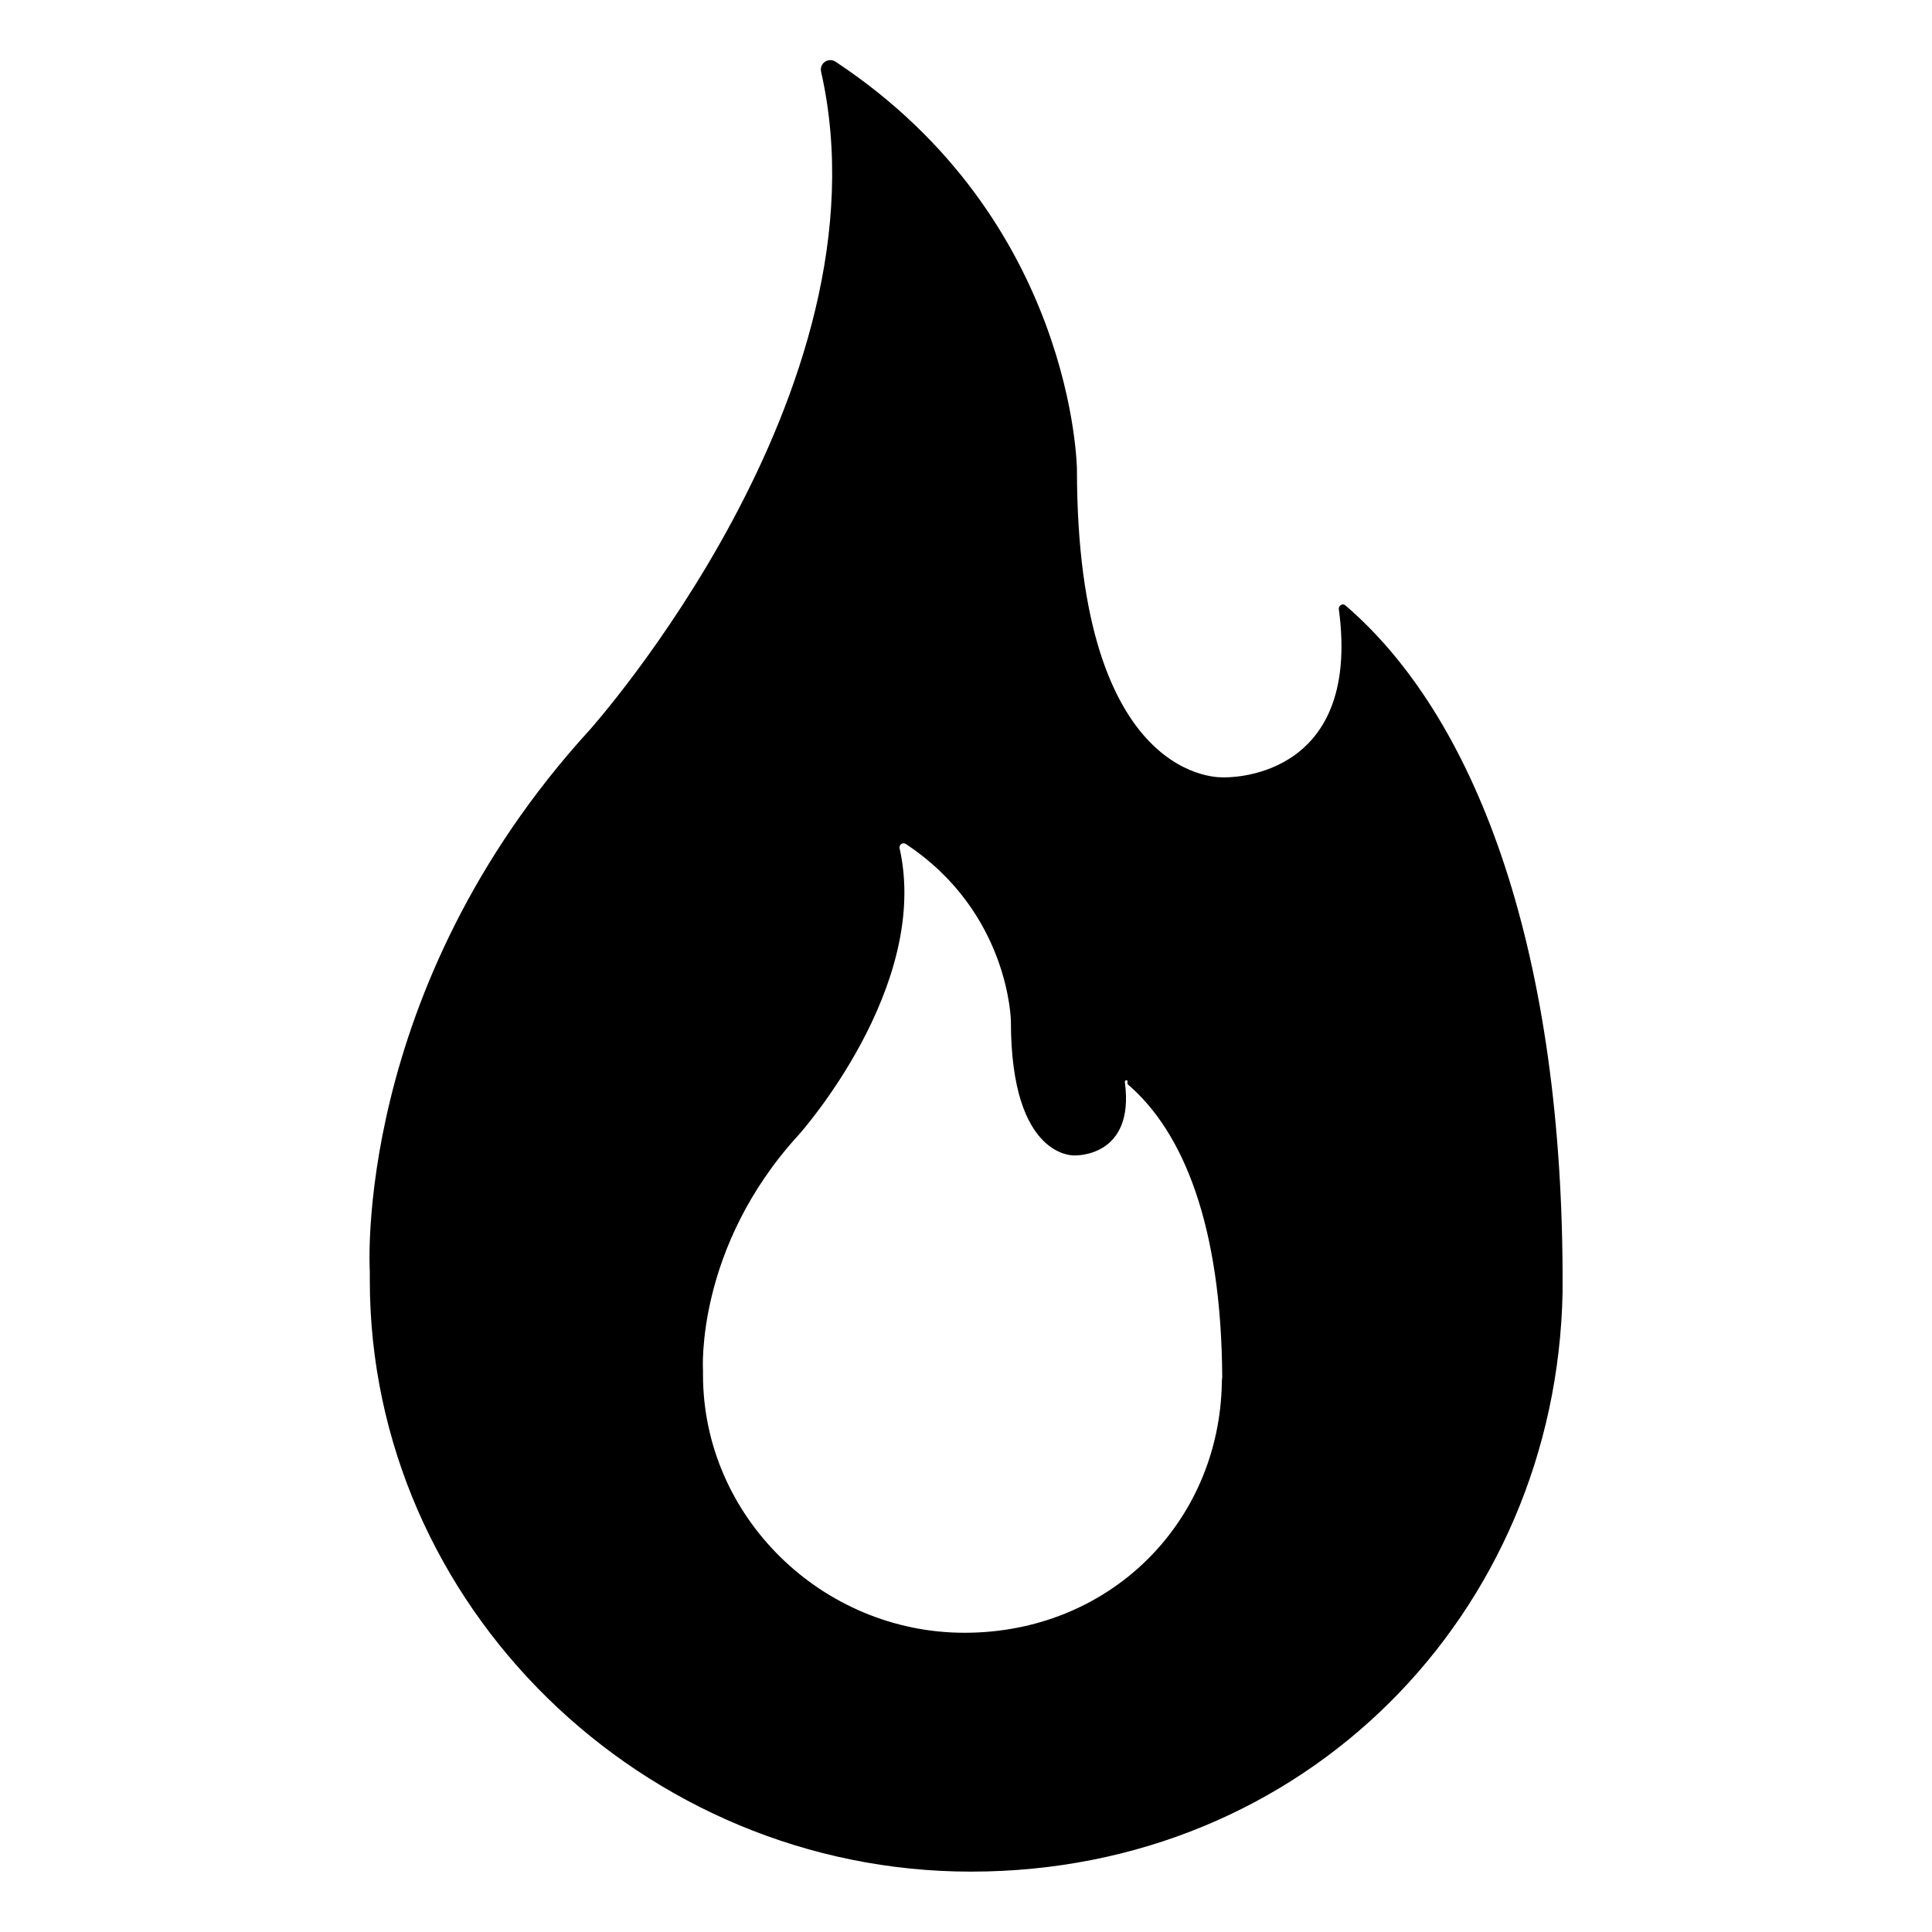
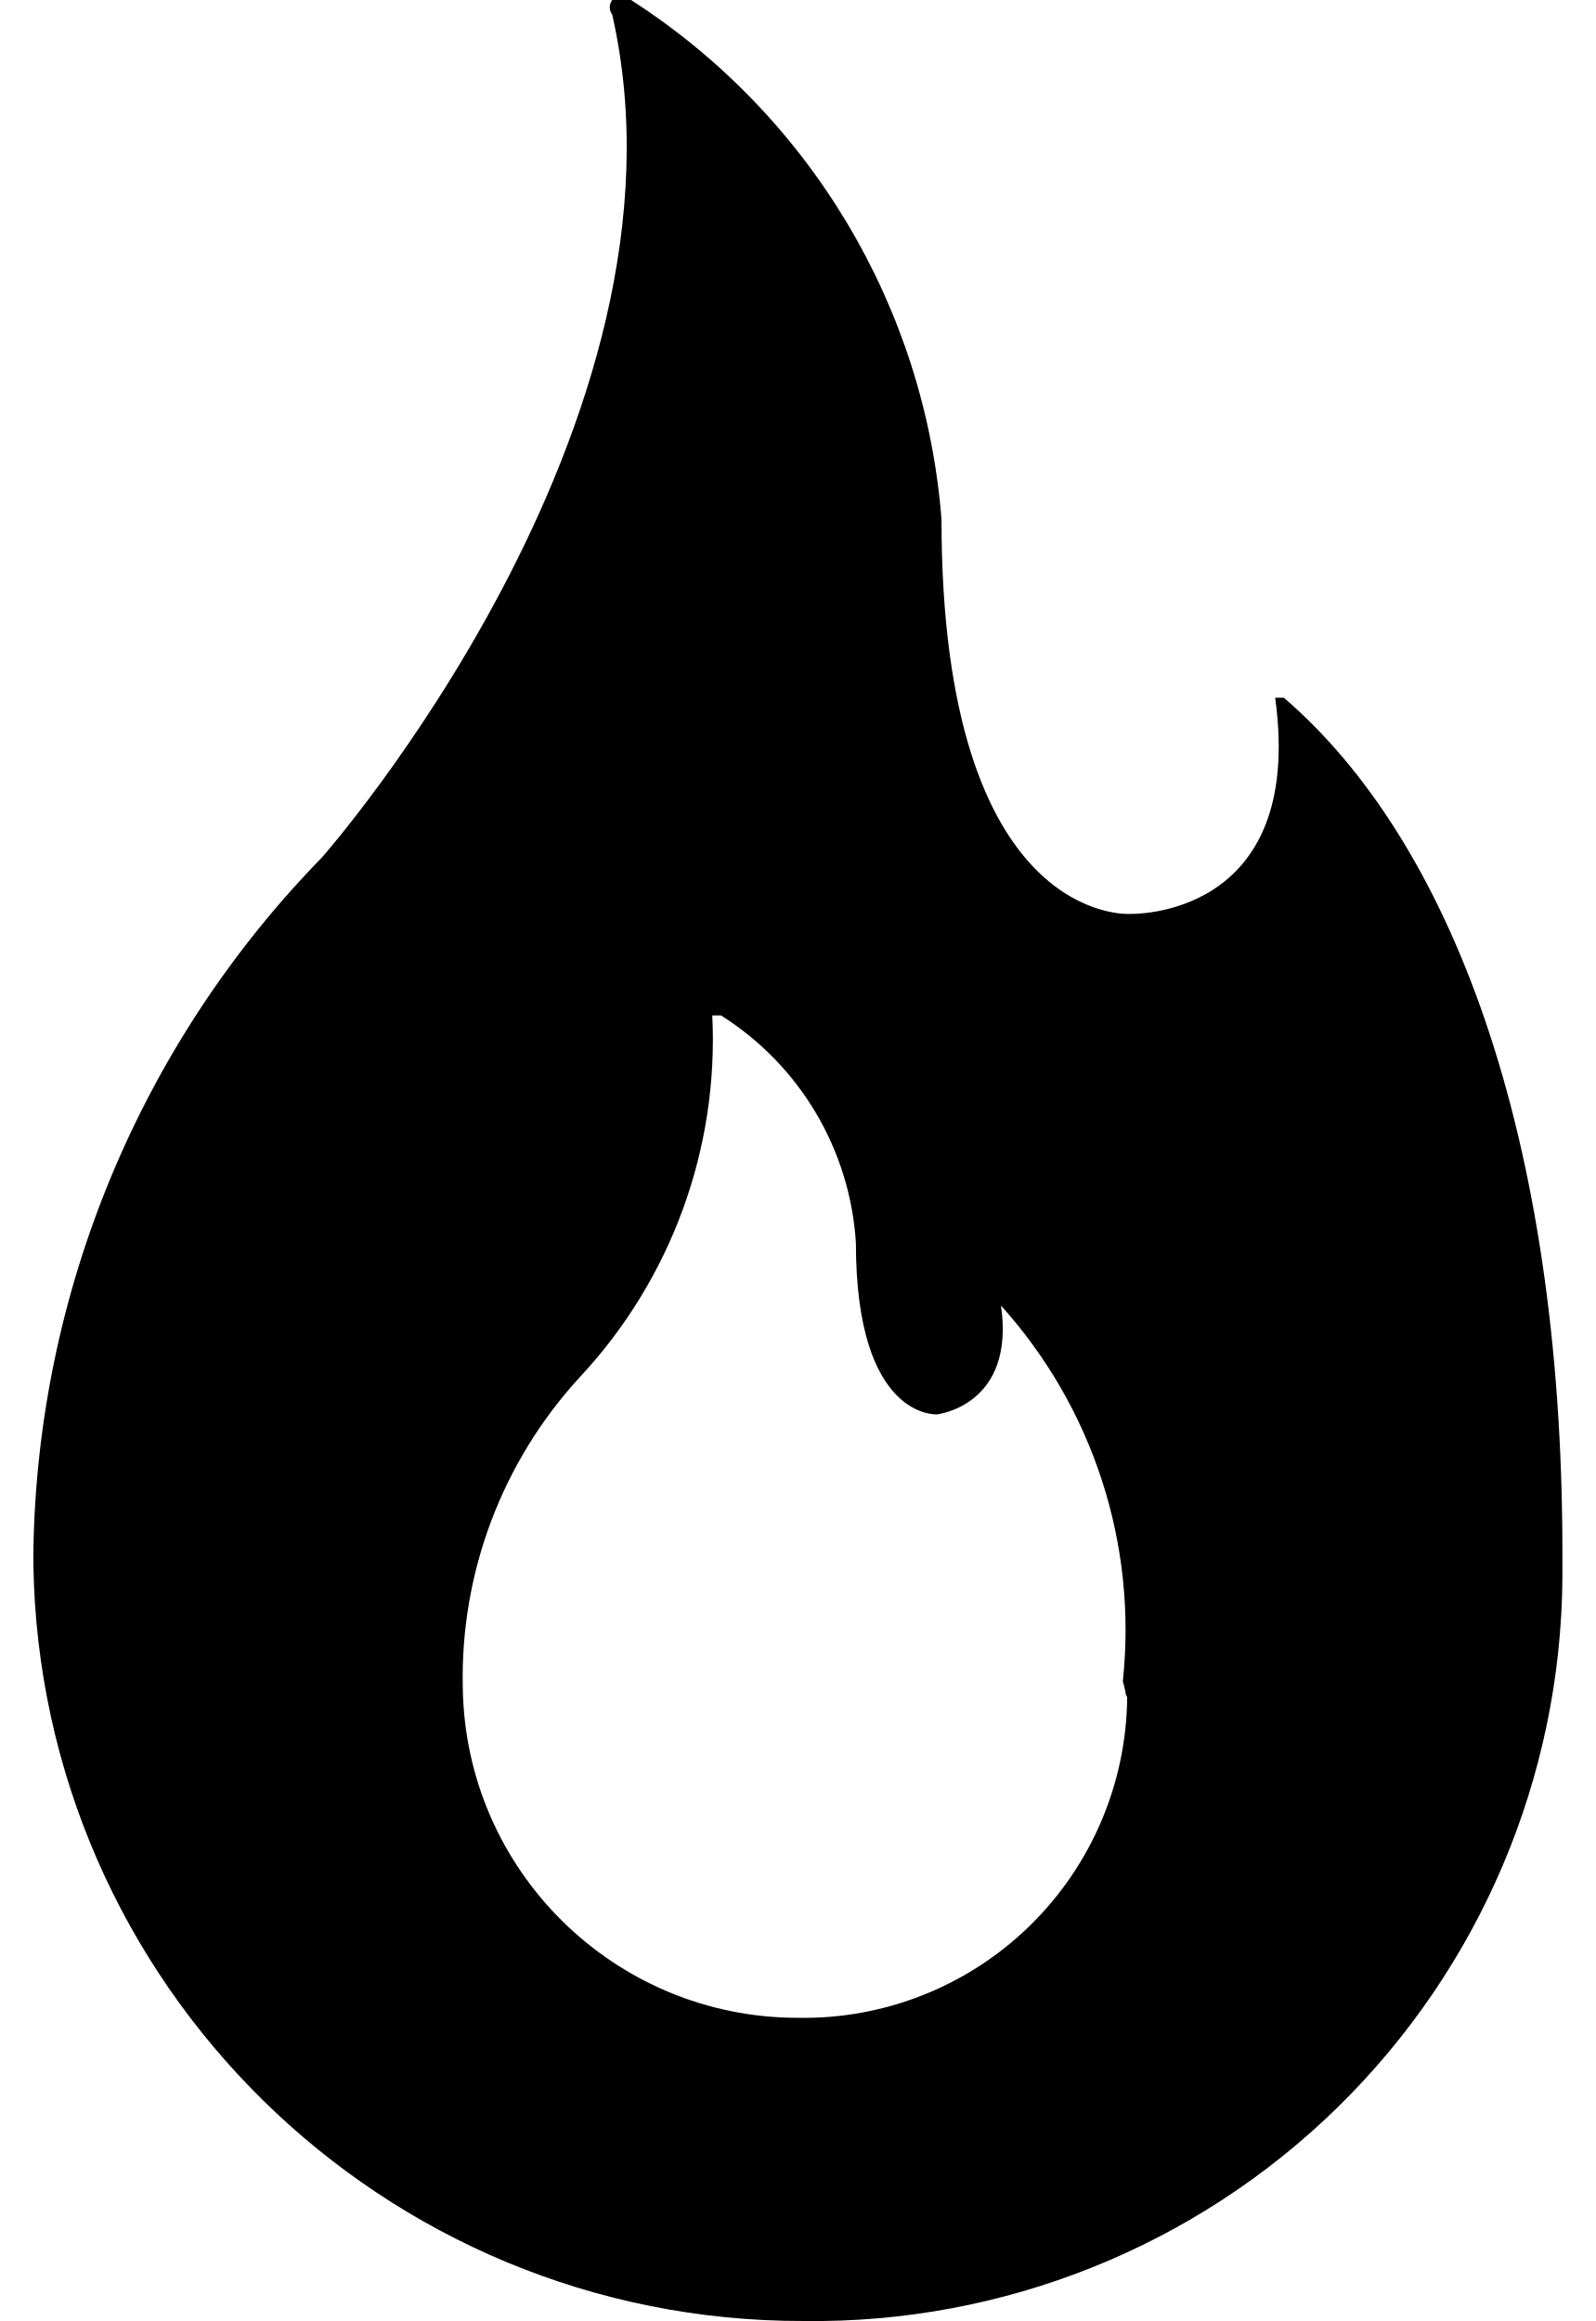
- <svg xmlns="http://www.w3.org/2000/svg" version="1.1" x="0px" y="0px" viewBox="0 0 512 512" enable-background="new 0 0 512 512" xml:space="preserve">
-   <g id="Layer_1">
-     <path d="M414.1,337c-0.4-87-23.4-147.3-57.6-176.6c0,0,0,0,0,0c-0.7-0.6-1.8,0.1-1.7,1c6.2,46-30.5,44.6-30.5,44.6   s-38.9,2.6-38.9-81.6c0,0-0.6-66.1-63.9-108c-1.9-1.3-4.4,0.3-3.9,2.6c19.1,84.7-61.3,174.4-61.3,174.4   c-63,69-58.3,143.5-58.3,143.5l0,2.3c0,86.6,72.7,156.8,159.3,156.8c88.6,0,155.1-68.4,156.8-153.5   C414.1,340.7,414.1,339,414.1,337L414.1,337z M323.8,366.5c-0.7,37-29.7,66.2-68.2,66.2c-37.7,0-69.3-30.7-69.3-68.4l0-1.1   c0,0-2.1-32.5,25.4-62.5c0,0,35-39,26.7-75.9c-0.2-1,0.9-1.7,1.7-1.1c27.5,18.2,27.8,47,27.8,47c0,36.6,16.9,35.5,16.9,35.5   s16,0.6,13.3-19.4c-0.1-0.4,0.4-0.7,0.7-0.4c0,0,0,0.9,0,0.9c14.9,12.7,24.9,37.7,25.1,77.7h0C323.8,366,323.8,365.7,323.8,366.5z" />
-   </g>
-   <g id="Layer_2">
- </g>
+ <svg class="icon icon-hot" height="16" viewBox="0 0 11 16" version="1.1" aria-hidden="true">
+   <path d="M10.77,10.7c0-2.9-.78-4.91-1.92-5.89h0a0,0,0,0,0-.06,0c.21,1.53-1,1.49-1,1.49s-1.3.09-1.3-2.72A4.69,4.69,0,0,0,4.35,0,.08.08,0,0,0,4.22.1c.64,2.82-2,5.81-2,5.81A7,7,0,0,0,.23,10.7v.08A5.3,5.3,0,0,0,5.54,16a5.16,5.16,0,0,0,5.23-5.12c0-.06,0-.12,0-.18Zm-3,1a2.23,2.23,0,0,1-2.27,2.21,2.31,2.31,0,0,1-2.31-2.28v0A3.06,3.06,0,0,1,4,9.49,3.41,3.41,0,0,0,4.91,7a0,0,0,0,1,.06,0,2,2,0,0,1,.93,1.57c0,1.22.56,1.18.56,1.18S7,9.69,6.9,9a0,0,0,0,1,0,0V9a3.34,3.34,0,0,1,.84,2.59h0S7.76,11.66,7.76,11.68Z" />
</svg>
